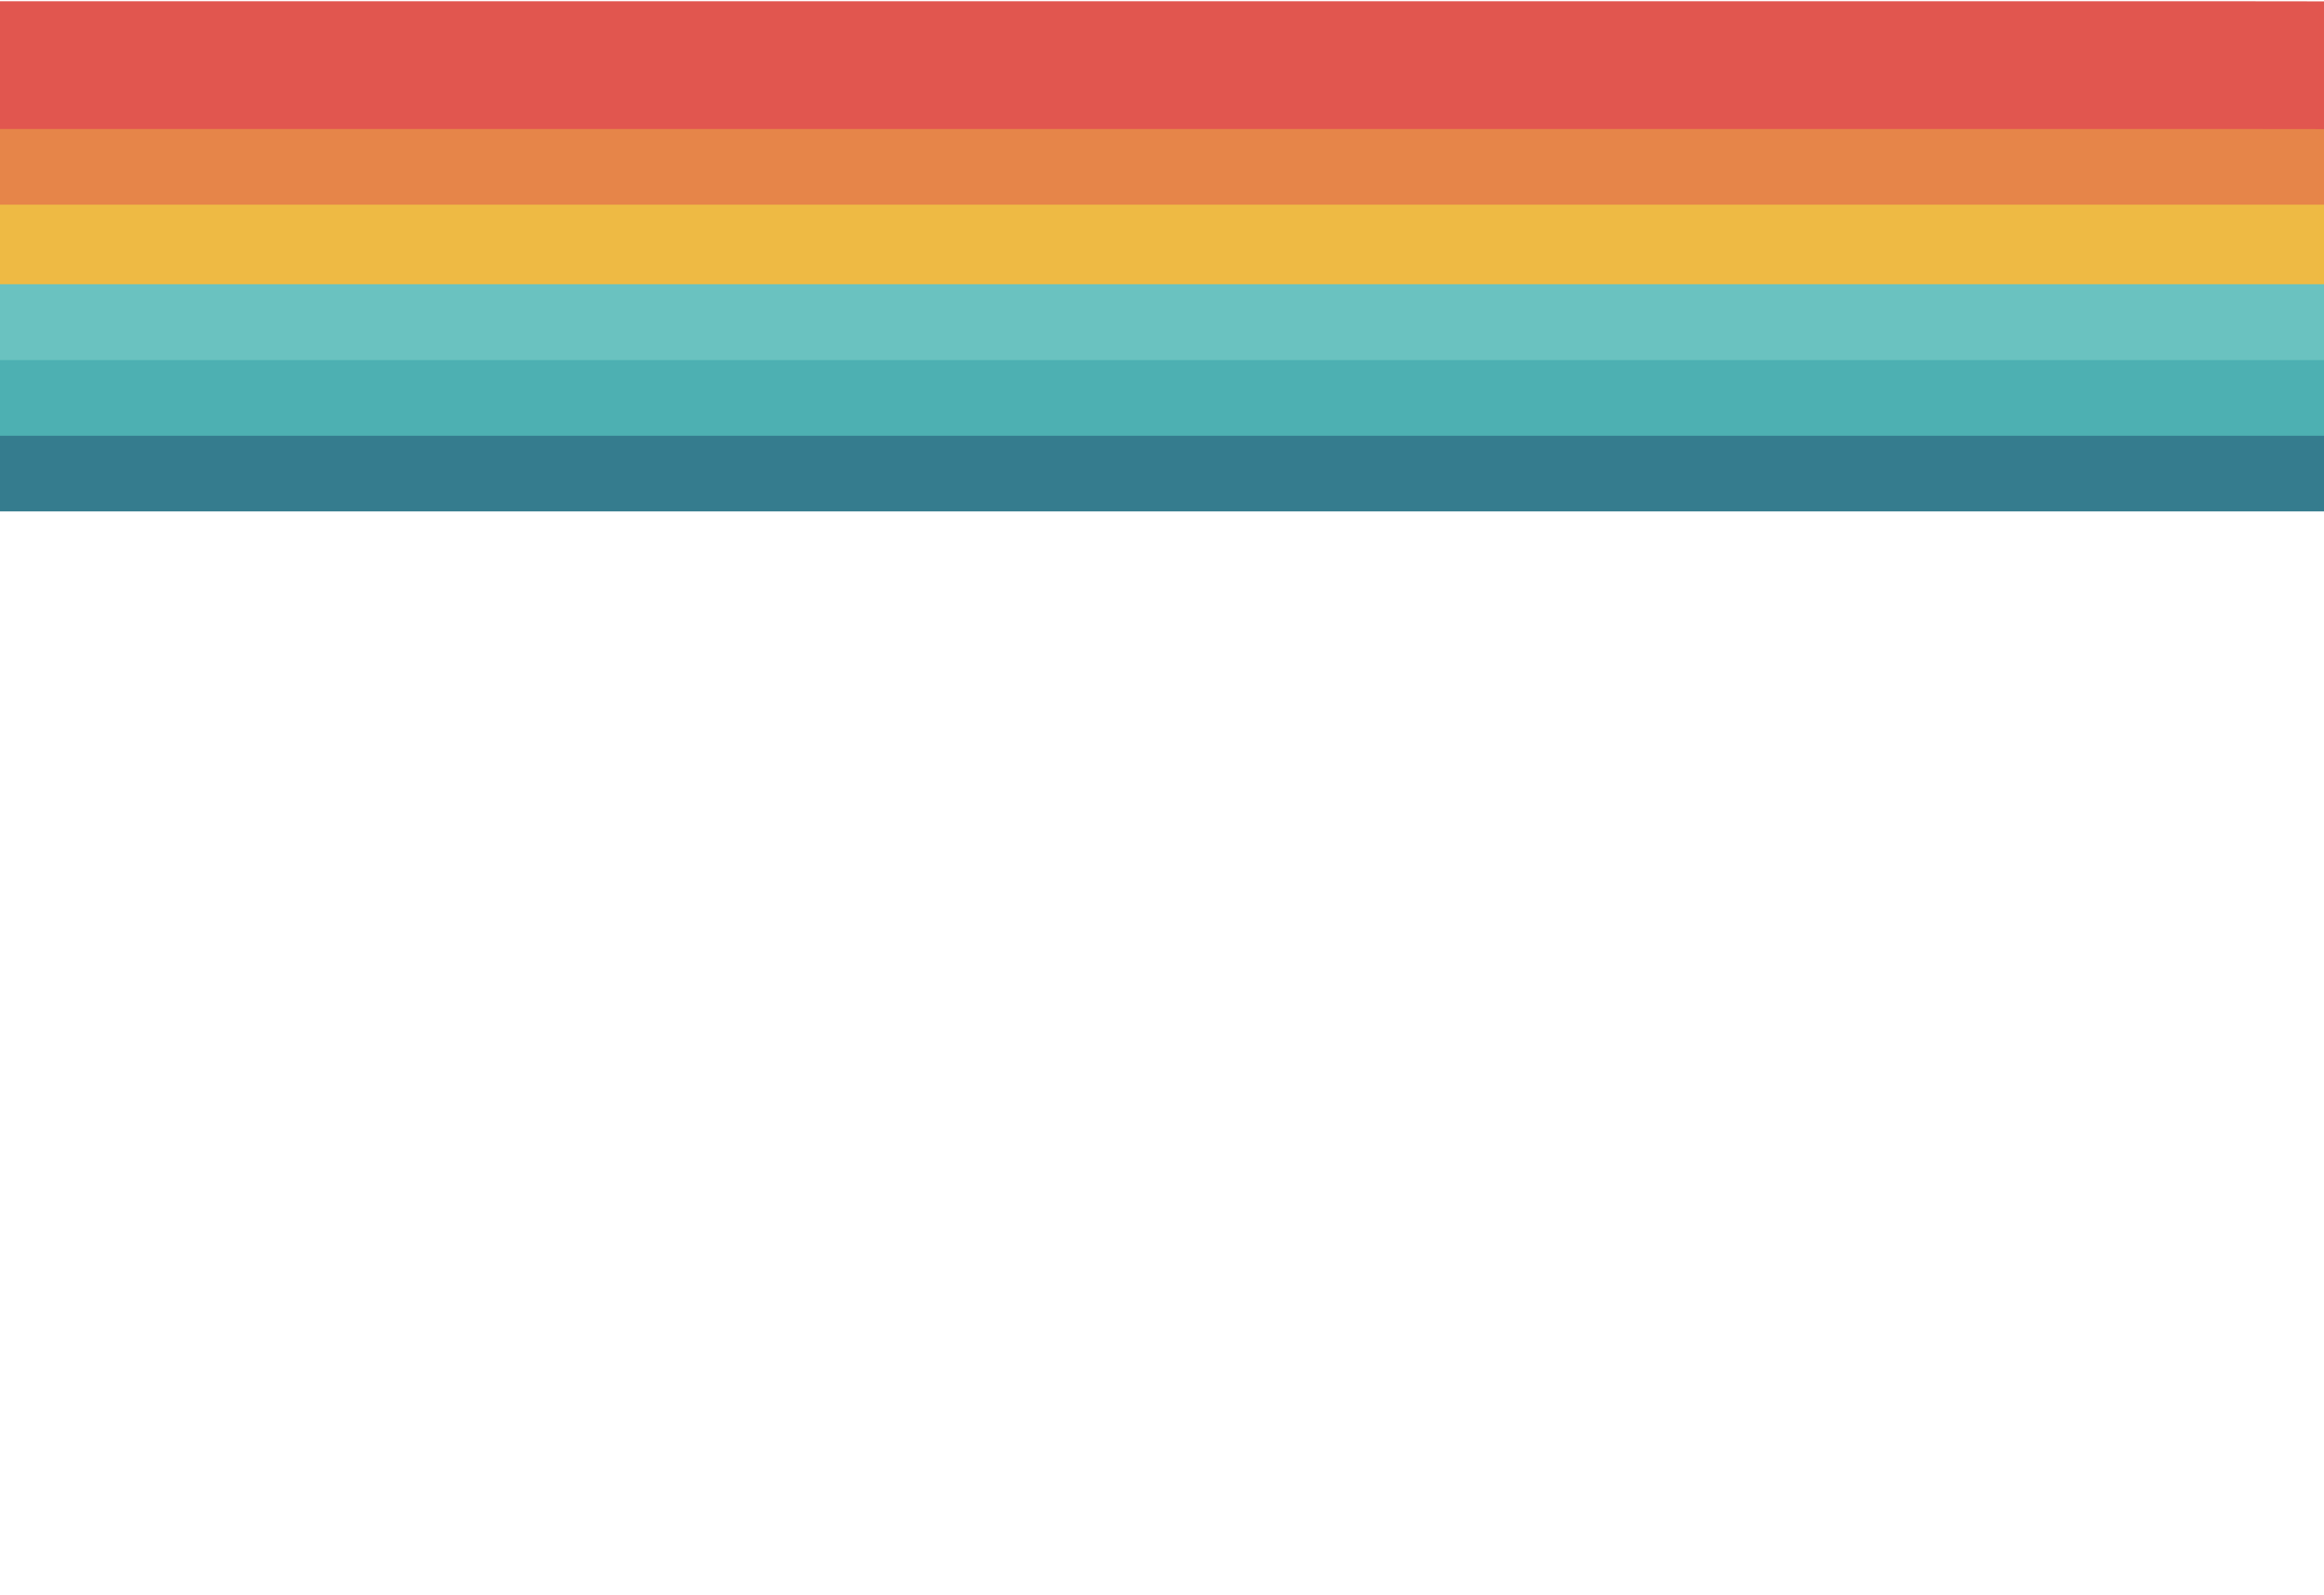
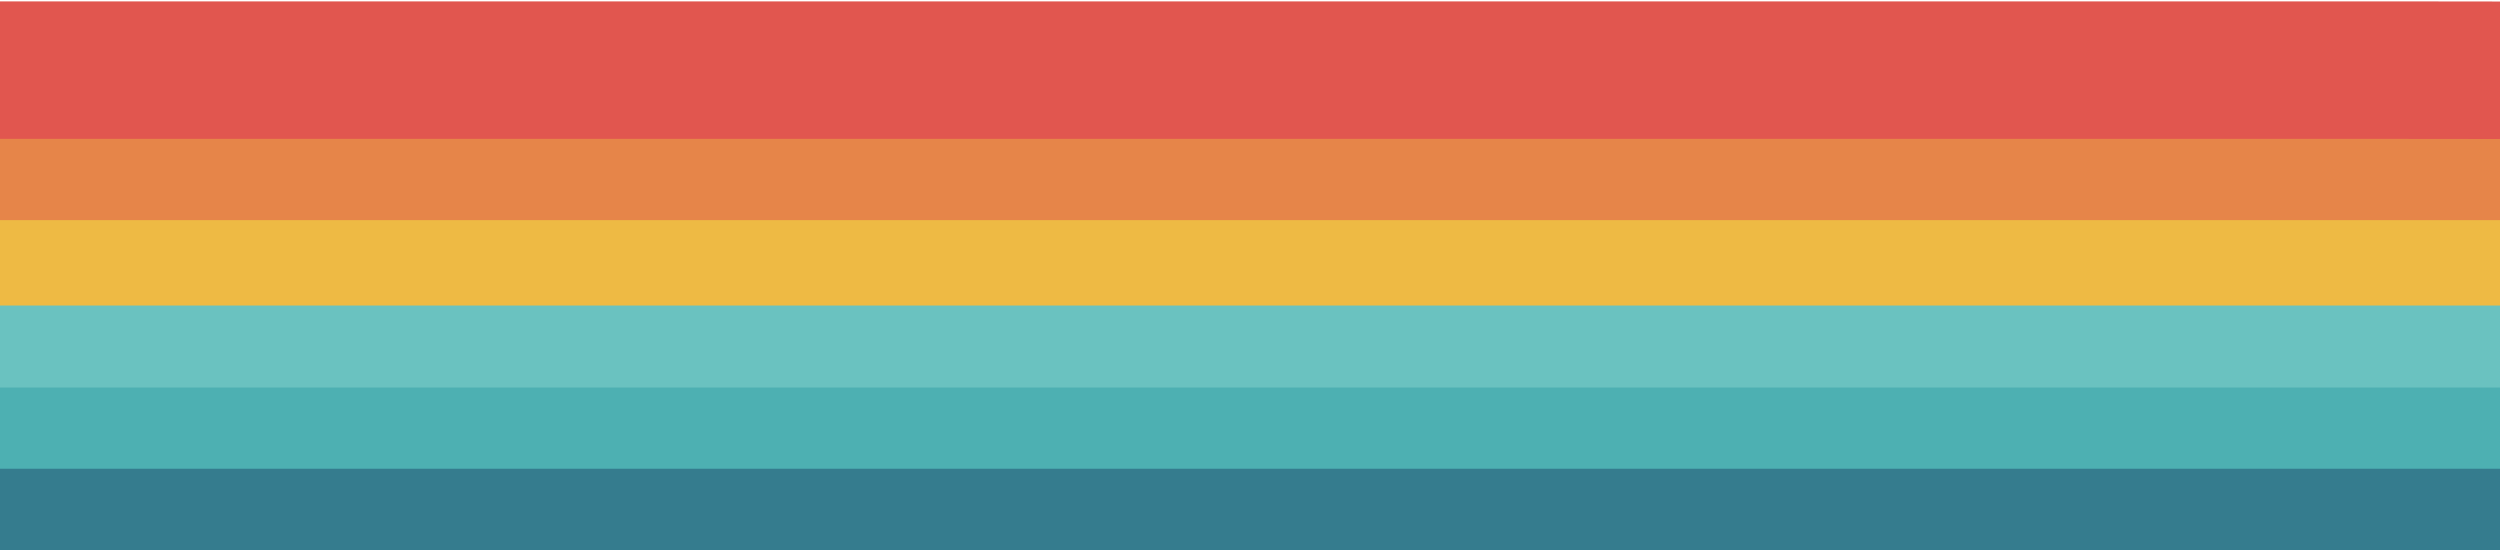
- <svg xmlns="http://www.w3.org/2000/svg" width="360" height="247" viewBox="0 0 360 247" fill="none">
-   <path d="M551.494 220.07V142.299C551.494 123.774 551.474 110.867 550.237 101.4C549.013 92.038 546.829 88.188 544.252 85.998C541.335 83.518 535.934 81.432 524.247 80.328C512.754 79.243 497.22 79.232 475.557 79.232H-74.094V59.44H476.115C497.1 59.439 513.572 59.439 526.107 60.623C538.56 61.8 549.252 64.274 557.063 70.915C565.215 77.845 568.396 87.675 569.854 98.834C571.279 109.737 571.279 123.947 571.279 141.565V220.07H551.494Z" fill="#357C8E" />
-   <path d="M525.514 220.07V130.576C525.514 112.052 525.494 99.144 524.257 89.677C523.033 80.316 520.849 76.465 518.272 74.275C515.355 71.795 509.954 69.71 498.267 68.606C486.774 67.52 471.24 67.51 449.577 67.51H-100.074V47.717H450.135C471.12 47.717 487.592 47.717 500.127 48.901C512.58 50.077 523.272 52.552 531.083 59.192C539.235 66.122 542.416 75.952 543.874 87.111C545.299 98.014 545.299 112.225 545.299 129.842V220.07H525.514Z" fill="#4DB0B2" />
-   <path d="M499.535 220.072V118.855C499.535 100.331 499.514 87.424 498.277 77.957C497.053 68.595 494.869 64.745 492.293 62.554C489.375 60.074 483.974 57.989 472.288 56.885C460.795 55.8 445.261 55.789 423.598 55.789H-126.053V35.996H424.155C445.141 35.996 461.612 35.996 474.148 37.18C486.6 38.356 497.292 40.831 505.104 47.471C513.256 54.401 516.436 64.232 517.895 75.391C519.32 86.294 519.32 100.504 519.319 118.121V220.072H499.535Z" fill="#6AC2C0" />
-   <path d="M473.565 220.071V106.985C473.565 88.494 473.545 75.609 472.308 66.159C471.085 56.814 468.902 52.971 466.326 50.784C463.411 48.309 458.012 46.227 446.331 45.125C434.844 44.041 419.318 44.031 397.665 44.031H-151.716V24.273H398.222C419.198 24.273 435.661 24.273 448.19 25.455C460.637 26.629 471.324 29.1 479.131 35.728C487.279 42.646 490.458 52.459 491.916 63.598C493.34 74.481 493.34 88.666 493.34 106.252V220.071H473.565Z" fill="#EEBA44" />
-   <path d="M447.565 220.071V94.775C447.565 76.251 447.545 63.344 446.307 53.877C445.083 44.515 442.898 40.664 440.32 38.474C437.401 35.994 431.998 33.909 420.305 32.805C408.806 31.719 393.265 31.709 371.591 31.709H-178.33V11.916H372.149C393.145 11.916 409.624 11.916 422.166 13.1C434.625 14.276 445.322 16.751 453.137 23.391C461.293 30.321 464.475 40.151 465.934 51.311C467.36 62.214 467.36 76.424 467.36 94.041V220.071H447.565Z" fill="#E68549" />
-   <path d="M421.596 220.07V83.053C421.596 64.528 421.576 51.621 420.338 42.154C419.115 32.792 416.93 28.942 414.354 26.752C411.436 24.271 406.036 22.186 394.349 21.082C382.856 19.997 367.322 19.986 345.659 19.986H-203.992V0.193H346.216C367.202 0.193 383.673 0.193 396.209 1.377C408.661 2.553 419.354 5.028 427.165 11.669C435.317 18.599 438.497 28.429 439.956 39.588C441.381 50.491 441.381 64.701 441.38 82.319V220.07H421.596Z" fill="#E1564F" />
+ <svg xmlns="http://www.w3.org/2000/svg" version="1.1" id="Слой_1" x="0px" y="0px" viewBox="0 0 360 79.2" style="enable-background:new 0 0 360 79.2;" xml:space="preserve">
+   <style type="text/css">
+ 	.st0{fill:#357C8E;}
+ 	.st1{fill:#4DB0B2;}
+ 	.st2{fill:#6AC2C0;}
+ 	.st3{fill:#EEBA44;}
+ 	.st4{fill:#E68549;}
+ 	.st5{fill:#E1564F;}
+ </style>
+   <path class="st0" d="M551.5,220.1v-77.8c0-18.5,0-31.4-1.3-40.9c-1.2-9.4-3.4-13.2-6-15.4c-2.9-2.5-8.3-4.6-20-5.7  c-11.5-1.1-27-1.1-48.7-1.1H-74.1V59.4h550.2c21,0,37.5,0,50,1.2c12.5,1.2,23.1,3.7,31,10.3c8.2,6.9,11.3,16.8,12.8,27.9  c1.4,10.9,1.4,25.1,1.4,42.7v78.5H551.5z" />
+   <path class="st1" d="M525.5,220.1v-89.5c0-18.5,0-31.4-1.3-40.9c-1.2-9.4-3.4-13.2-6-15.4c-2.9-2.5-8.3-4.6-20-5.7  c-11.5-1.1-27-1.1-48.7-1.1h-549.7V47.7h550.2c21,0,37.5,0,50,1.2c12.5,1.2,23.1,3.7,31,10.3c8.2,6.9,11.3,16.8,12.8,27.9  c1.4,10.9,1.4,25.1,1.4,42.7v90.2H525.5z" />
+   <path class="st2" d="M499.5,220.1V118.9c0-18.5,0-31.4-1.3-40.9c-1.2-9.4-3.4-13.2-6-15.4c-2.9-2.5-8.3-4.6-20-5.7  c-11.5-1.1-27-1.1-48.7-1.1h-549.7V36h550.2c21,0,37.5,0,50,1.2c12.5,1.2,23.1,3.7,31,10.3c8.2,6.9,11.3,16.8,12.8,27.9  c1.4,10.9,1.4,25.1,1.4,42.7v102H499.5z" />
+   <path class="st3" d="M473.6,220.1V107c0-18.5,0-31.4-1.3-40.8c-1.2-9.3-3.4-13.2-6-15.4c-2.9-2.5-8.3-4.6-20-5.7  c-11.5-1.1-27-1.1-48.7-1.1h-549.4V24.3h549.9c21,0,37.4,0,50,1.2c12.4,1.2,23.1,3.6,30.9,10.3c8.1,6.9,11.3,16.7,12.8,27.9  c1.4,10.9,1.4,25.1,1.4,42.7v113.8H473.6z" />
+   <path class="st4" d="M447.6,220.1V94.8c0-18.5,0-31.4-1.3-40.9c-1.2-9.4-3.4-13.2-6-15.4c-2.9-2.5-8.3-4.6-20-5.7  c-11.5-1.1-27-1.1-48.7-1.1h-549.9V11.9h550.5c21,0,37.5,0,50,1.2c12.5,1.2,23.2,3.7,31,10.3c8.2,6.9,11.3,16.8,12.8,27.9  c1.4,10.9,1.4,25.1,1.4,42.7v126H447.6z" />
+   <path class="st5" d="M421.6,220.1v-137c0-18.5,0-31.4-1.3-40.9c-1.2-9.4-3.4-13.2-6-15.4c-2.9-2.5-8.3-4.6-20-5.7  c-11.5-1.1-27-1.1-48.7-1.1H-204V0.2h550.2c21,0,37.5,0,50,1.2c12.5,1.2,23.1,3.7,31,10.3c8.2,6.9,11.3,16.8,12.8,27.9  c1.4,10.9,1.4,25.1,1.4,42.7v137.8H421.6z" />
</svg>
